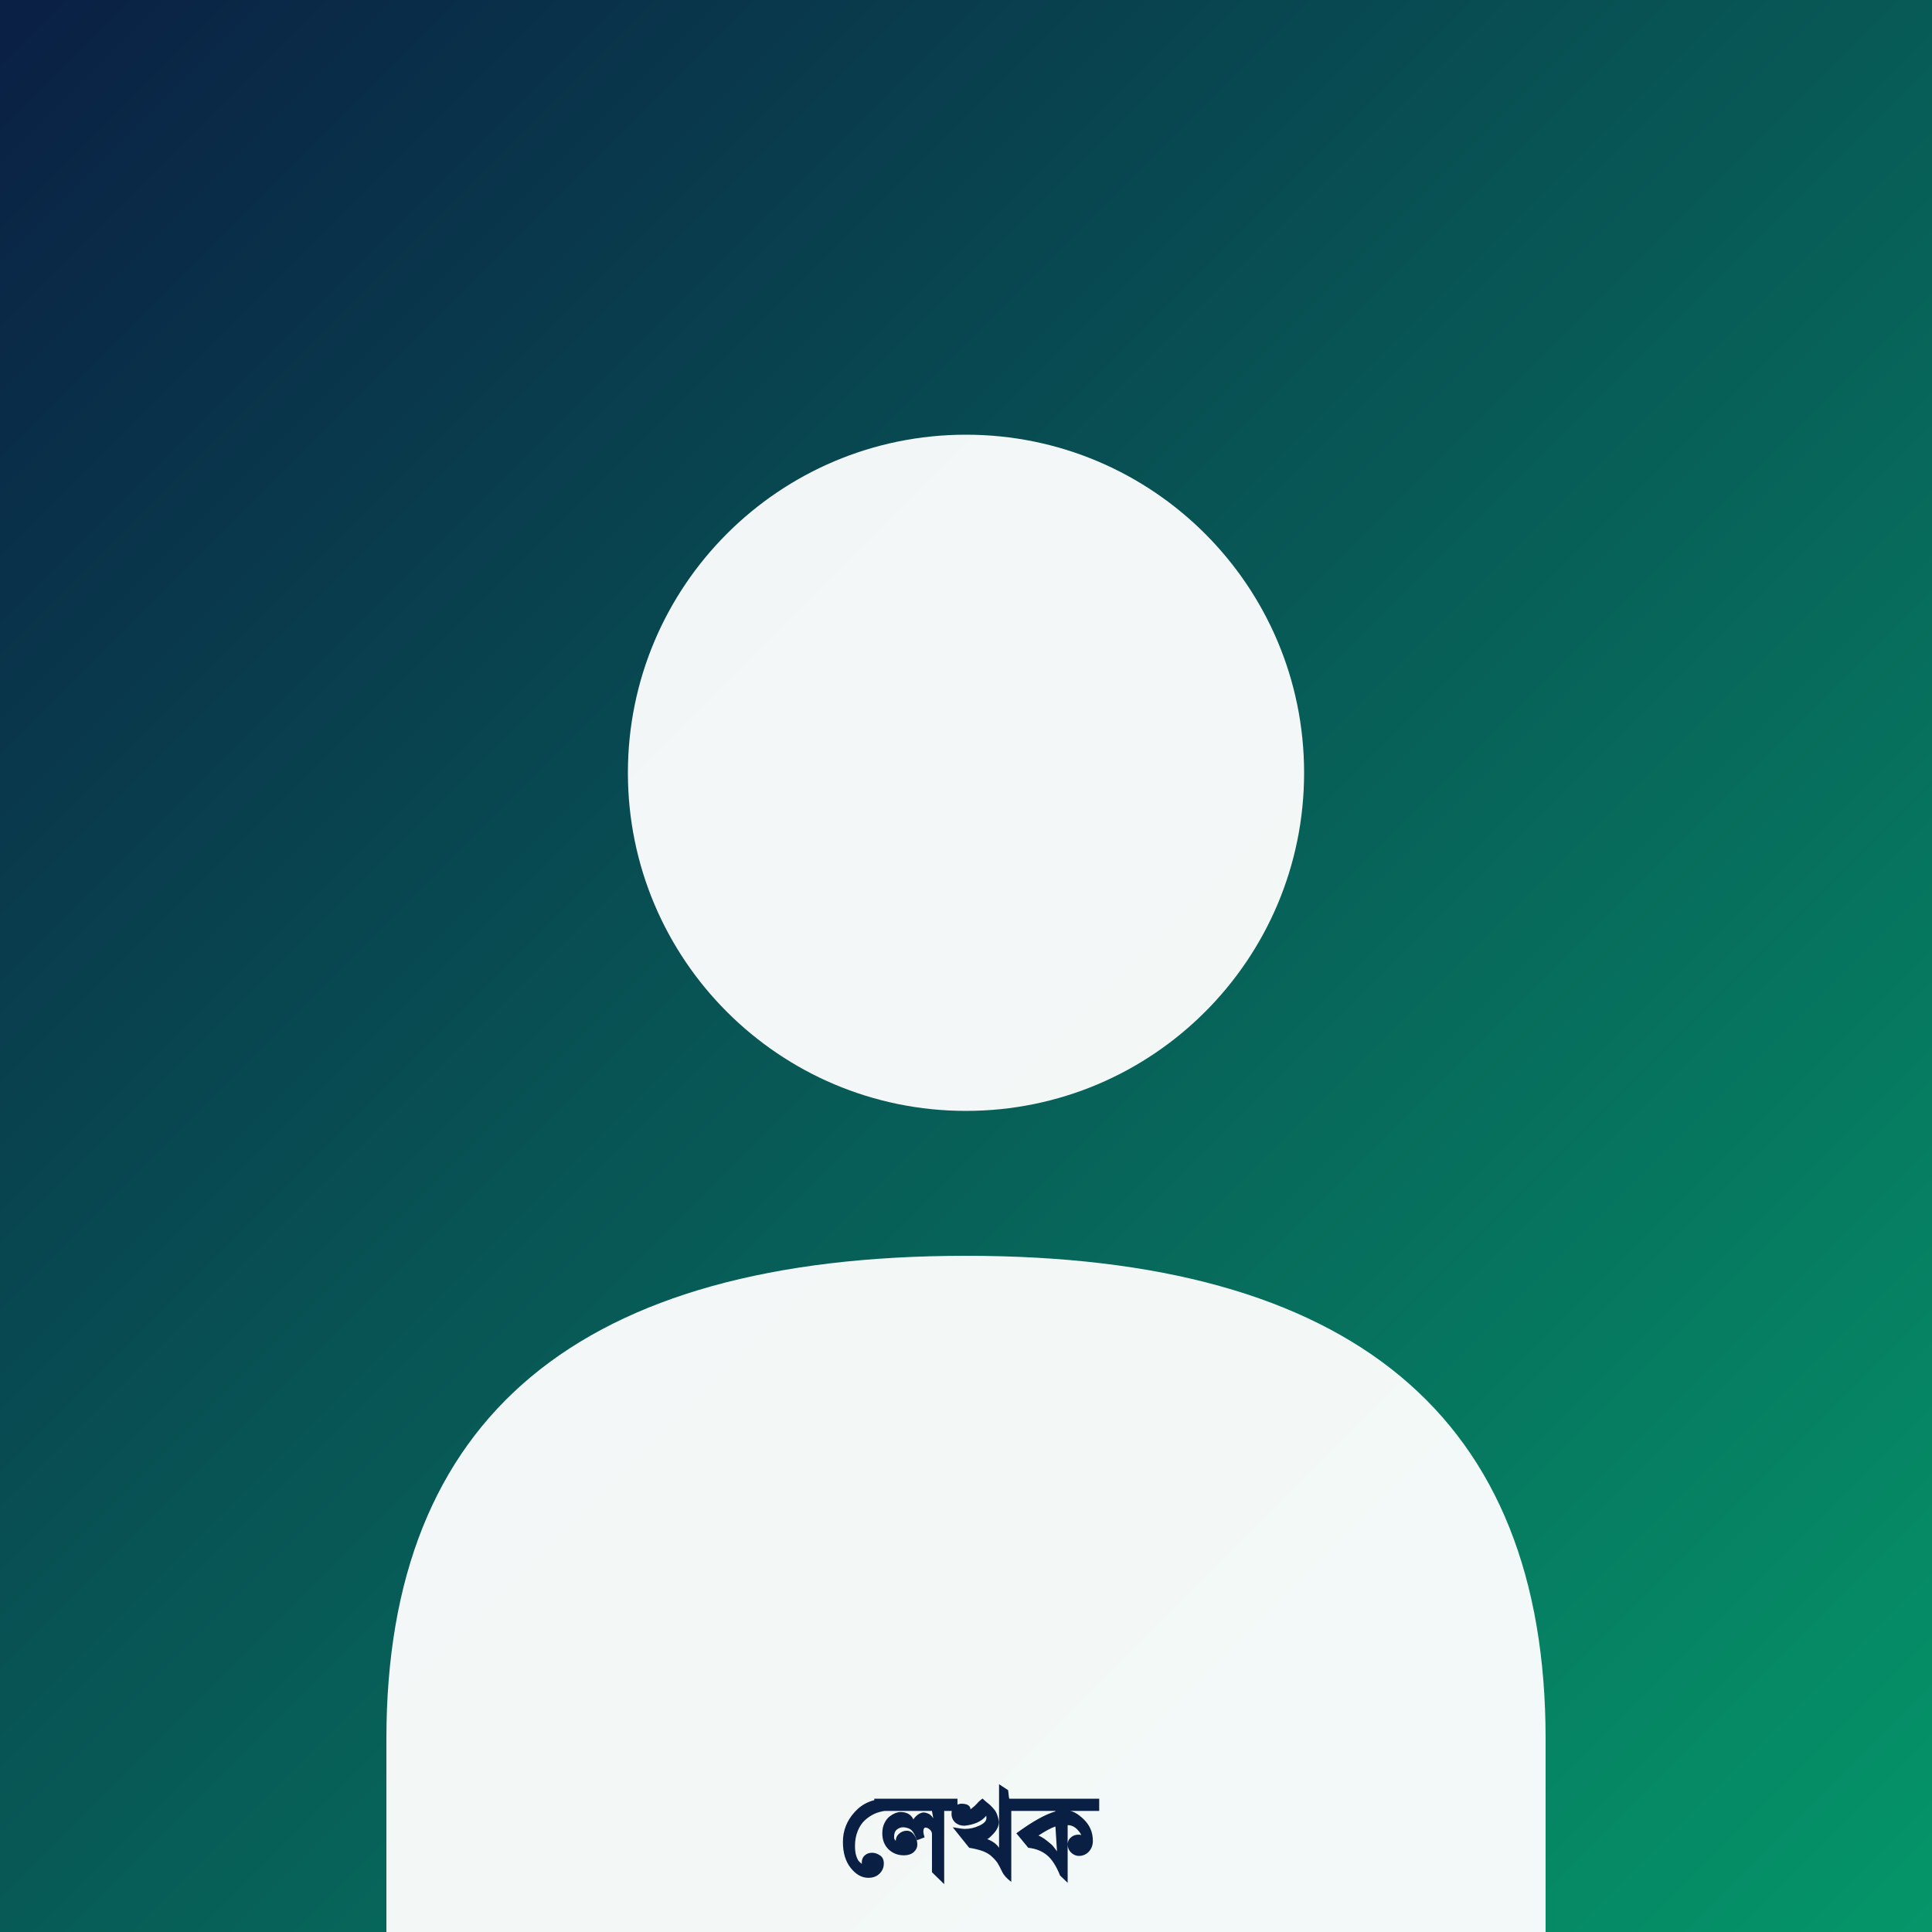
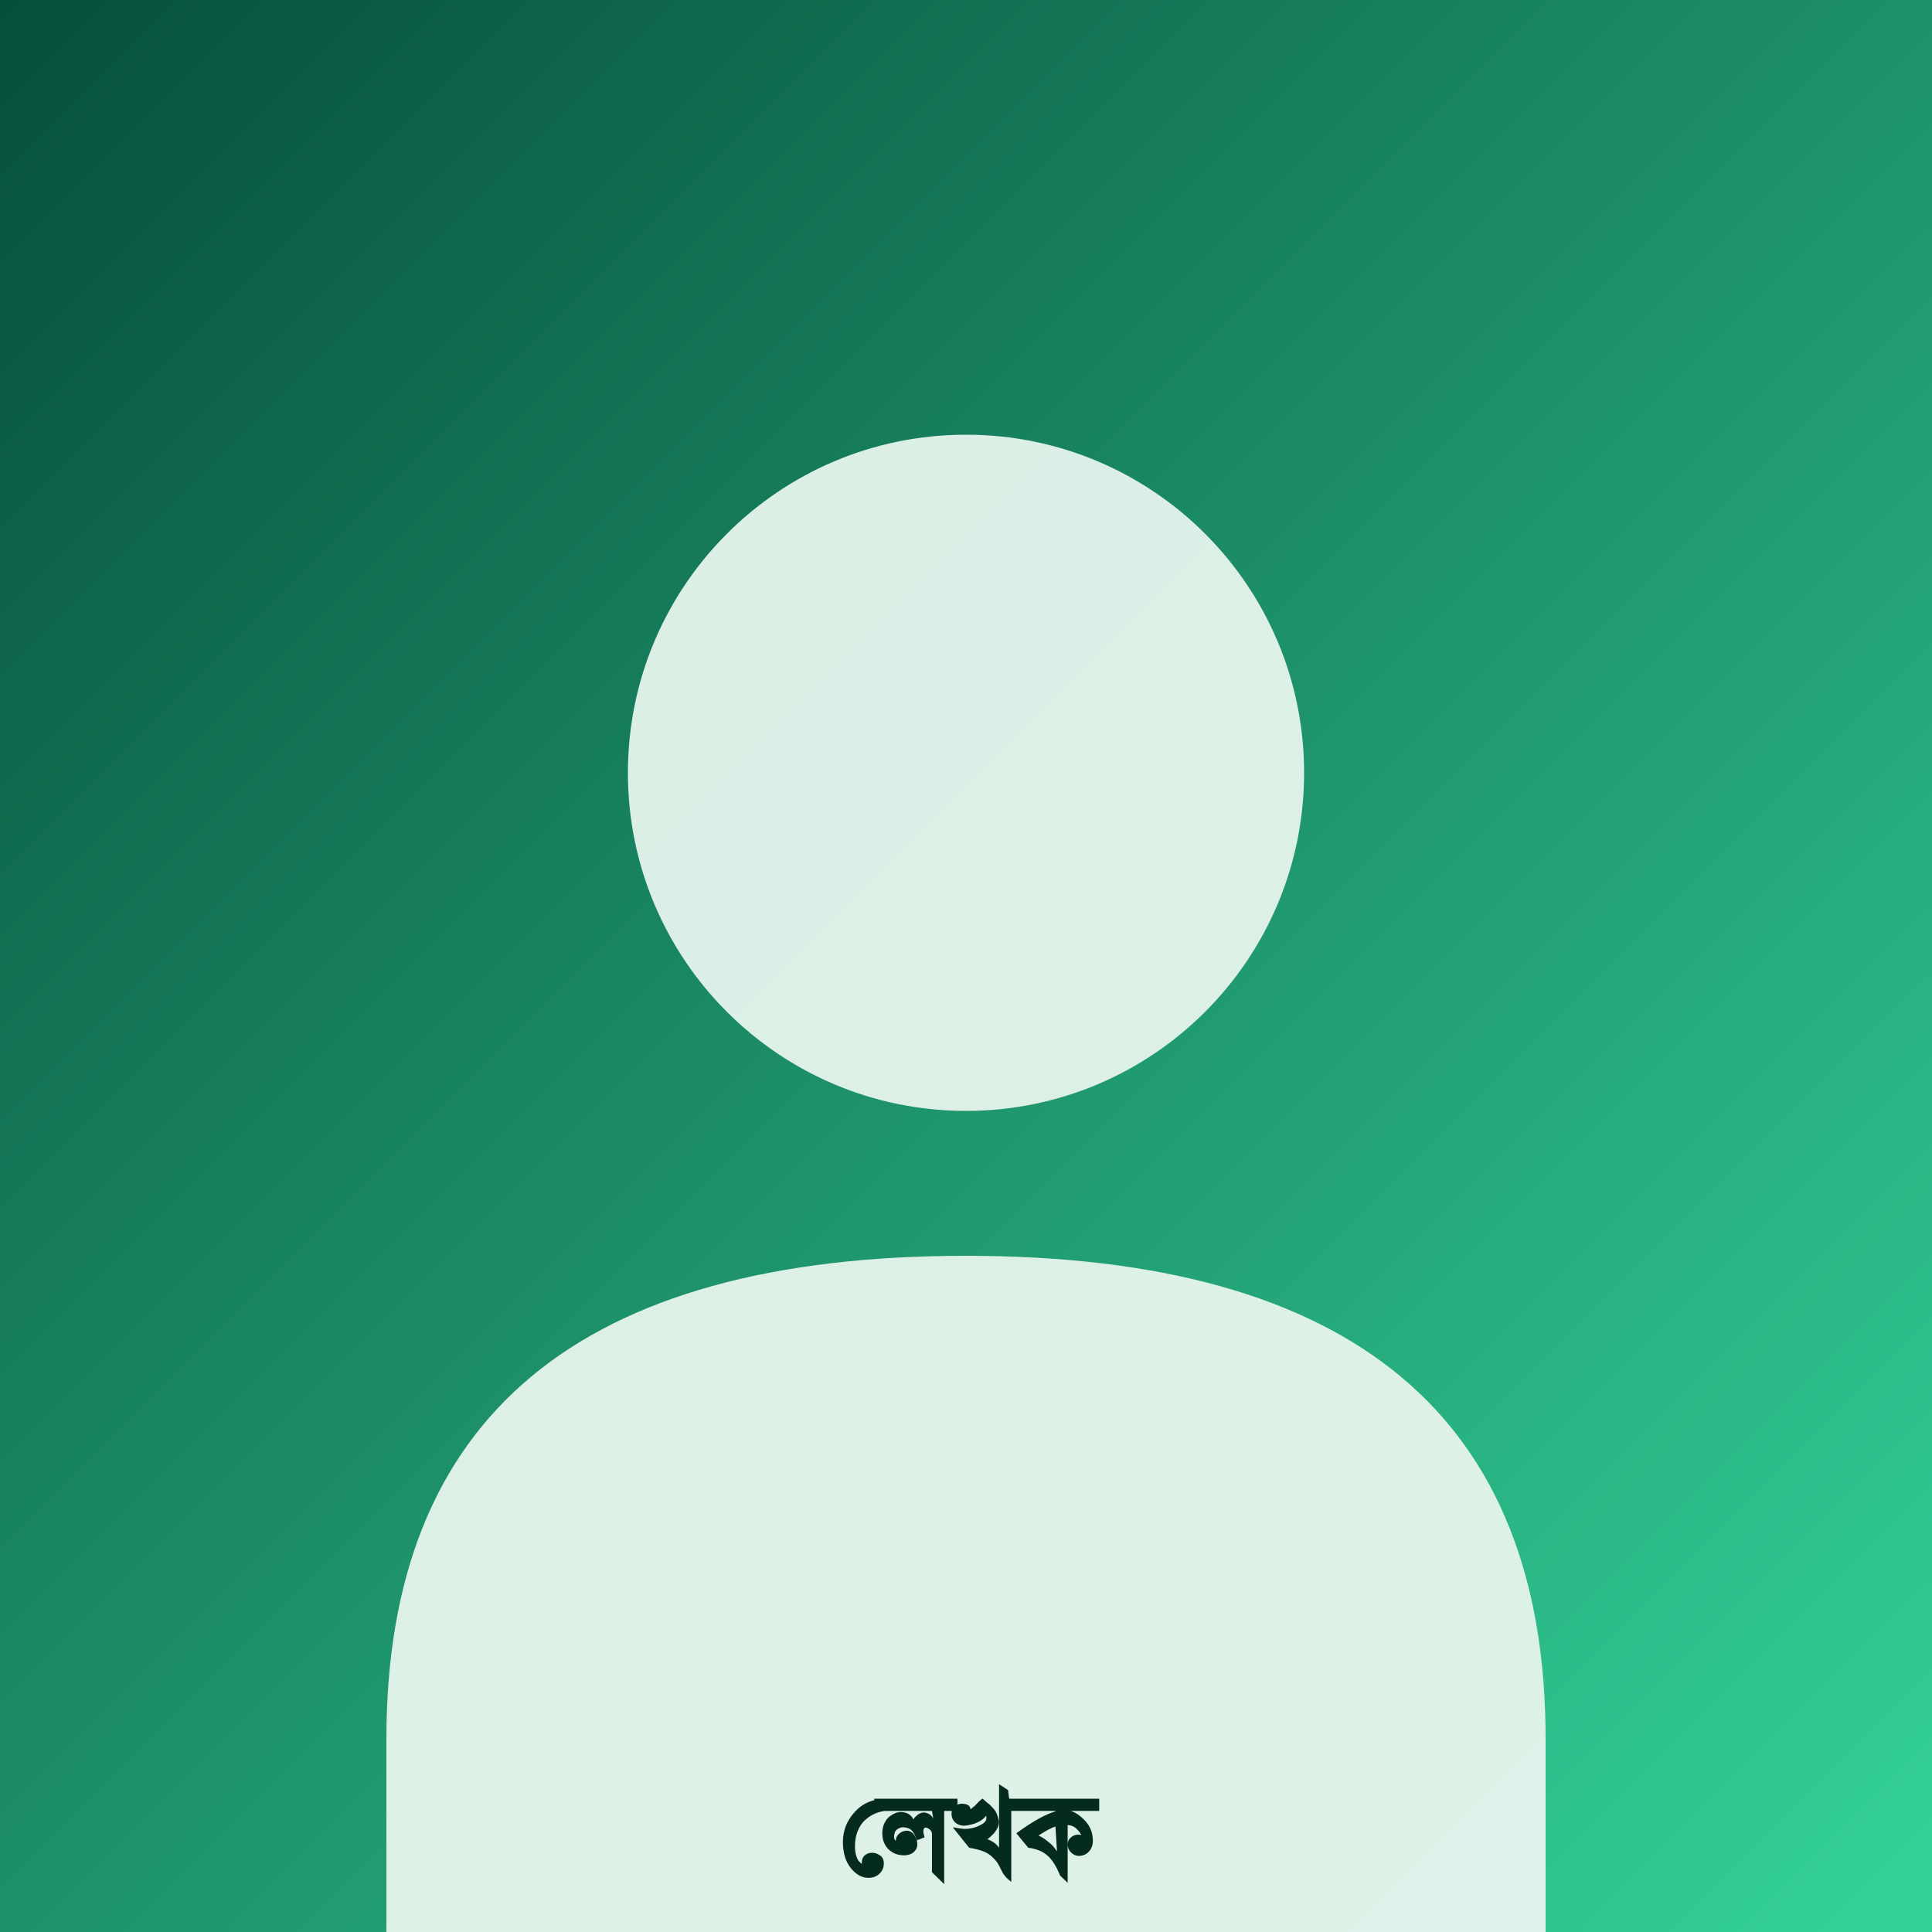
<svg xmlns="http://www.w3.org/2000/svg" viewBox="0 0 200 200" width="200" height="200">
  <defs>
    <linearGradient id="g" x1="0%" y1="0%" x2="100%" y2="100%">
-       <stop offset="0%" style="stop-color:#0a1f44;stop-opacity:1" />
-       <stop offset="100%" style="stop-color:#059669;stop-opacity:1" />
+       <stop offset="0%" style="stop-color:#064E3B;stop-opacity:1" />
+       <stop offset="100%" style="stop-color:#34D399;stop-opacity:1" />
    </linearGradient>
  </defs>
  <rect width="200" height="200" fill="url(#g)" />
-   <circle cx="100" cy="80" r="35" fill="#fff" opacity="0.95" />
-   <path d="M 40 180 Q 40 130 100 130 Q 160 130 160 180 L 160 200 L 40 200 Z" fill="#fff" opacity="0.95" />
-   <text x="100" y="195" text-anchor="middle" font-family="serif" font-size="14" font-weight="bold" fill="#0a1f44">লেখক</text>
+   <circle cx="100" cy="80" r="35" fill="#E6F4EC" opacity="0.95" />
+   <path d="M 40 180 Q 40 130 100 130 Q 160 130 160 180 L 160 200 L 40 200 Z" fill="#E6F4EC" opacity="0.95" />
+   <text x="100" y="195" text-anchor="middle" font-family="serif" font-size="14" font-weight="bold" fill="#052B1F">লেখক</text>
</svg>
